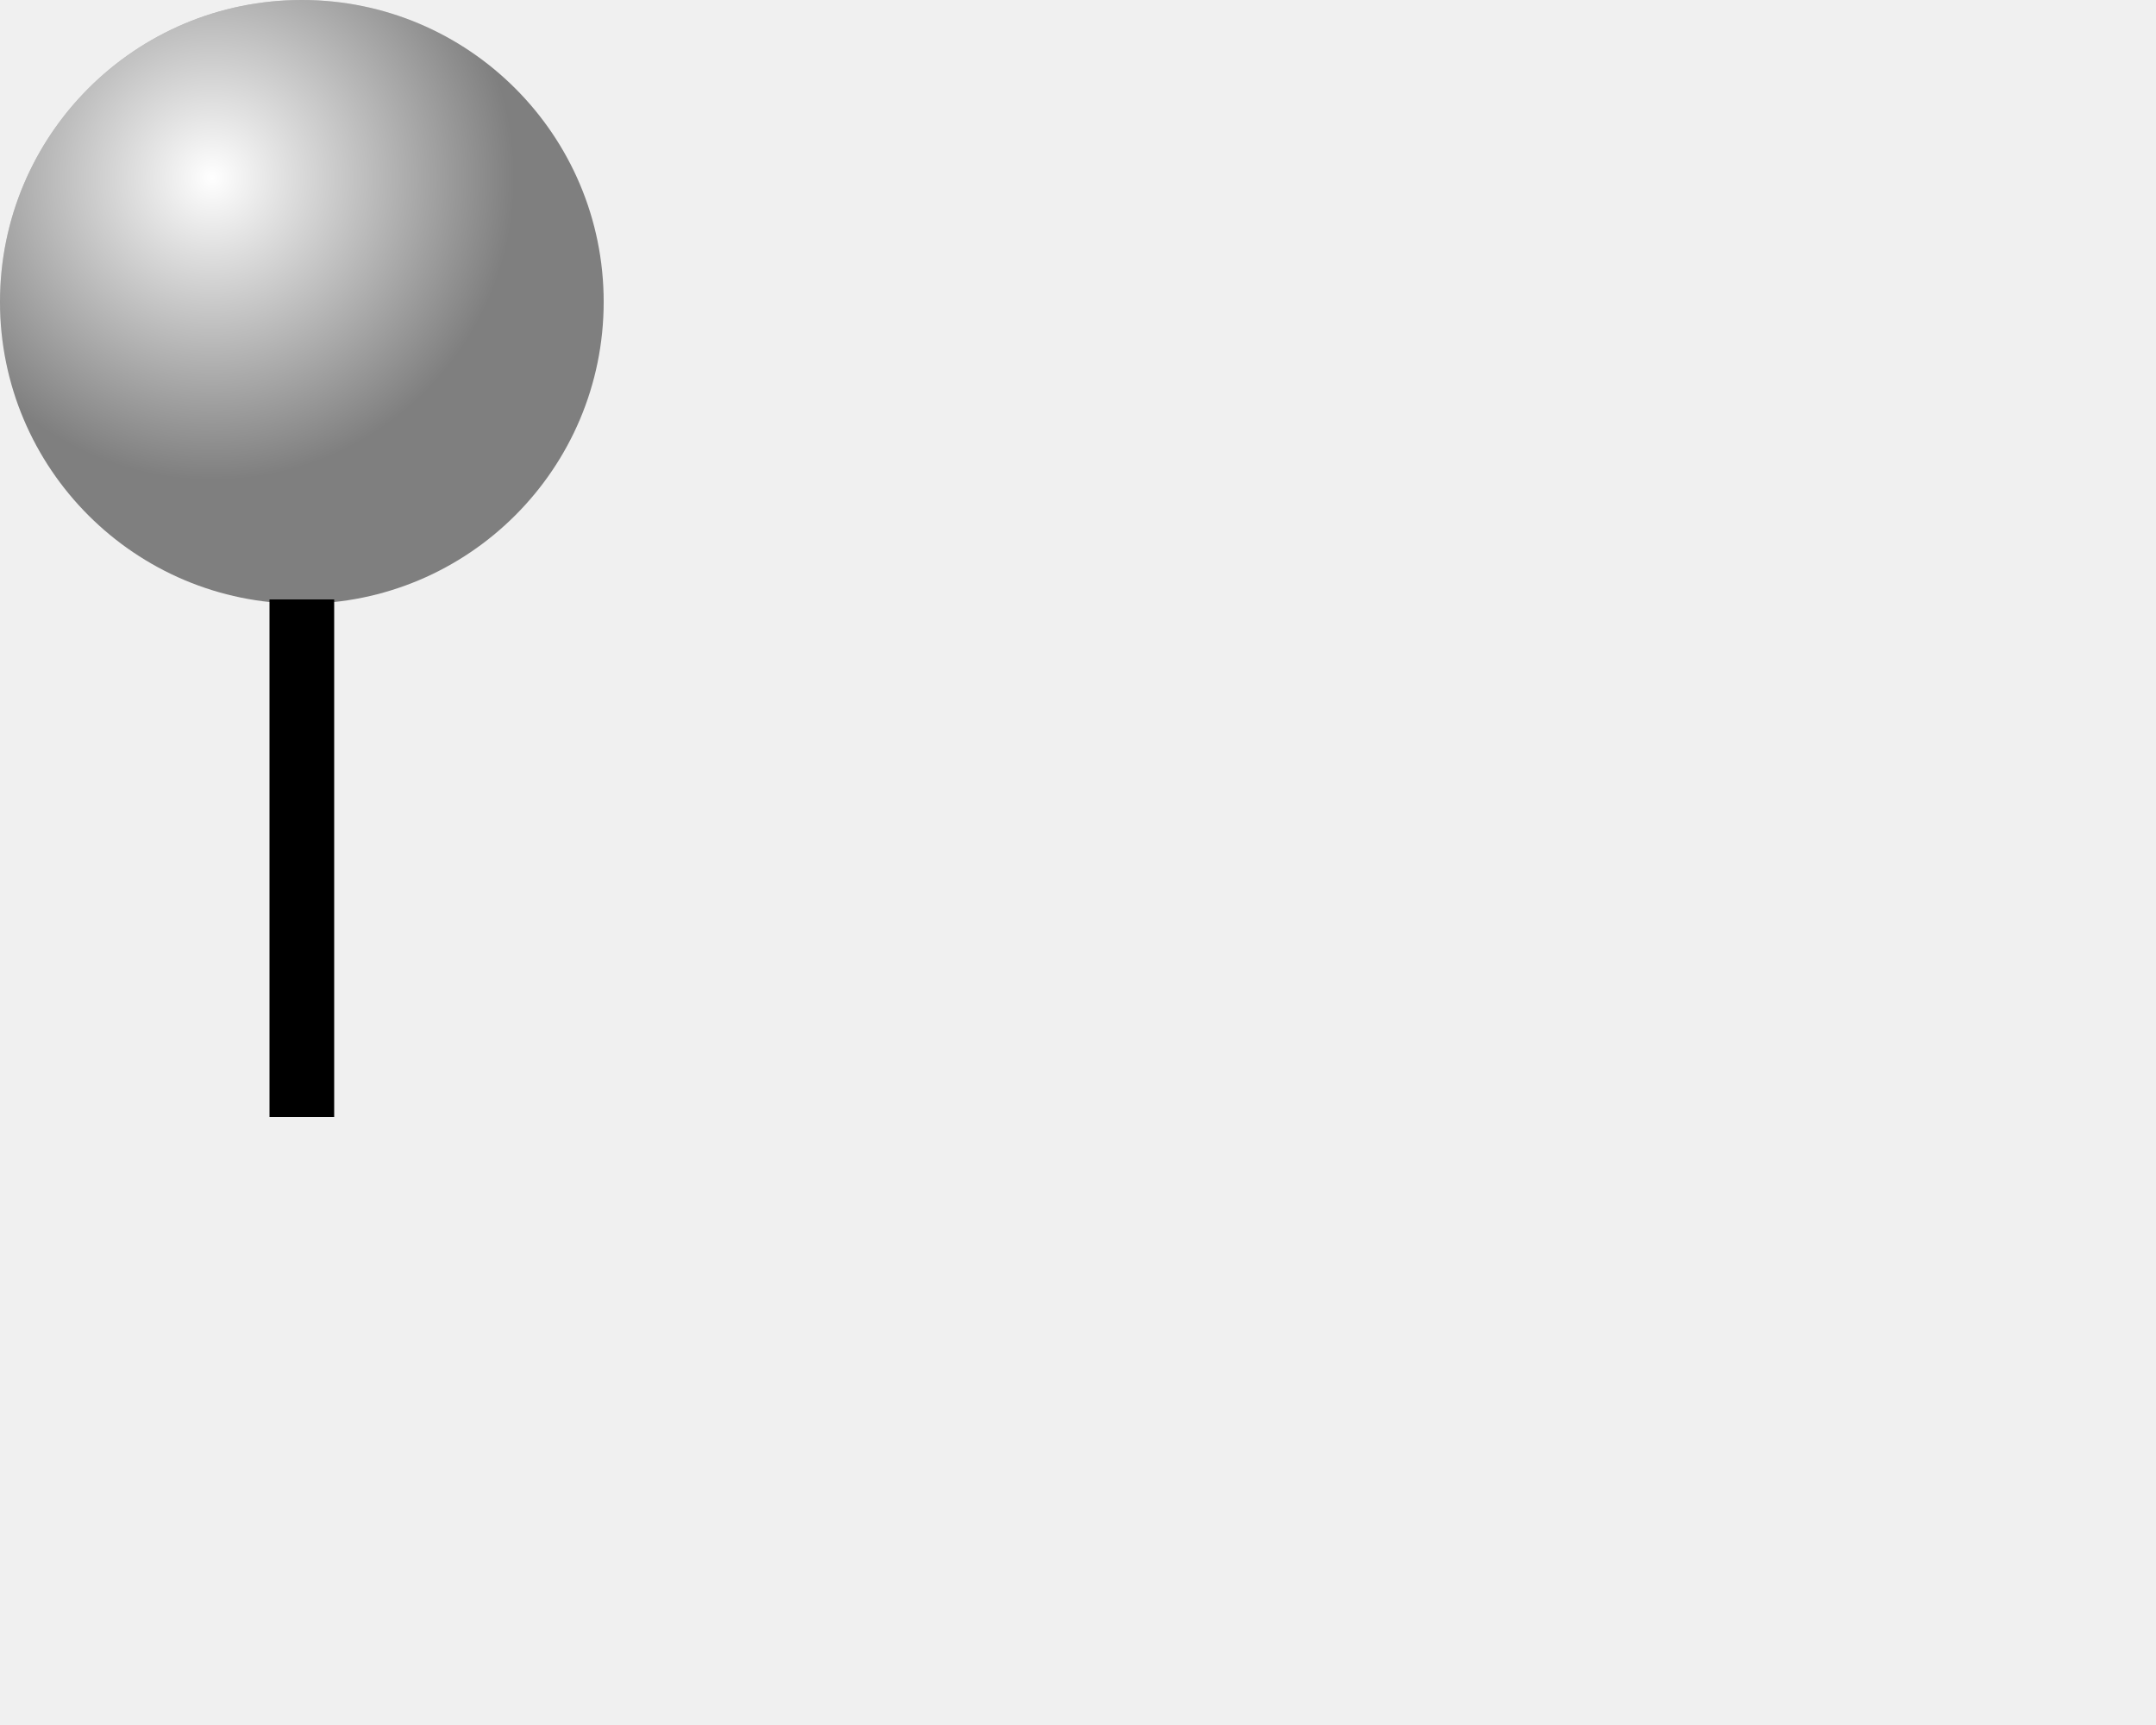
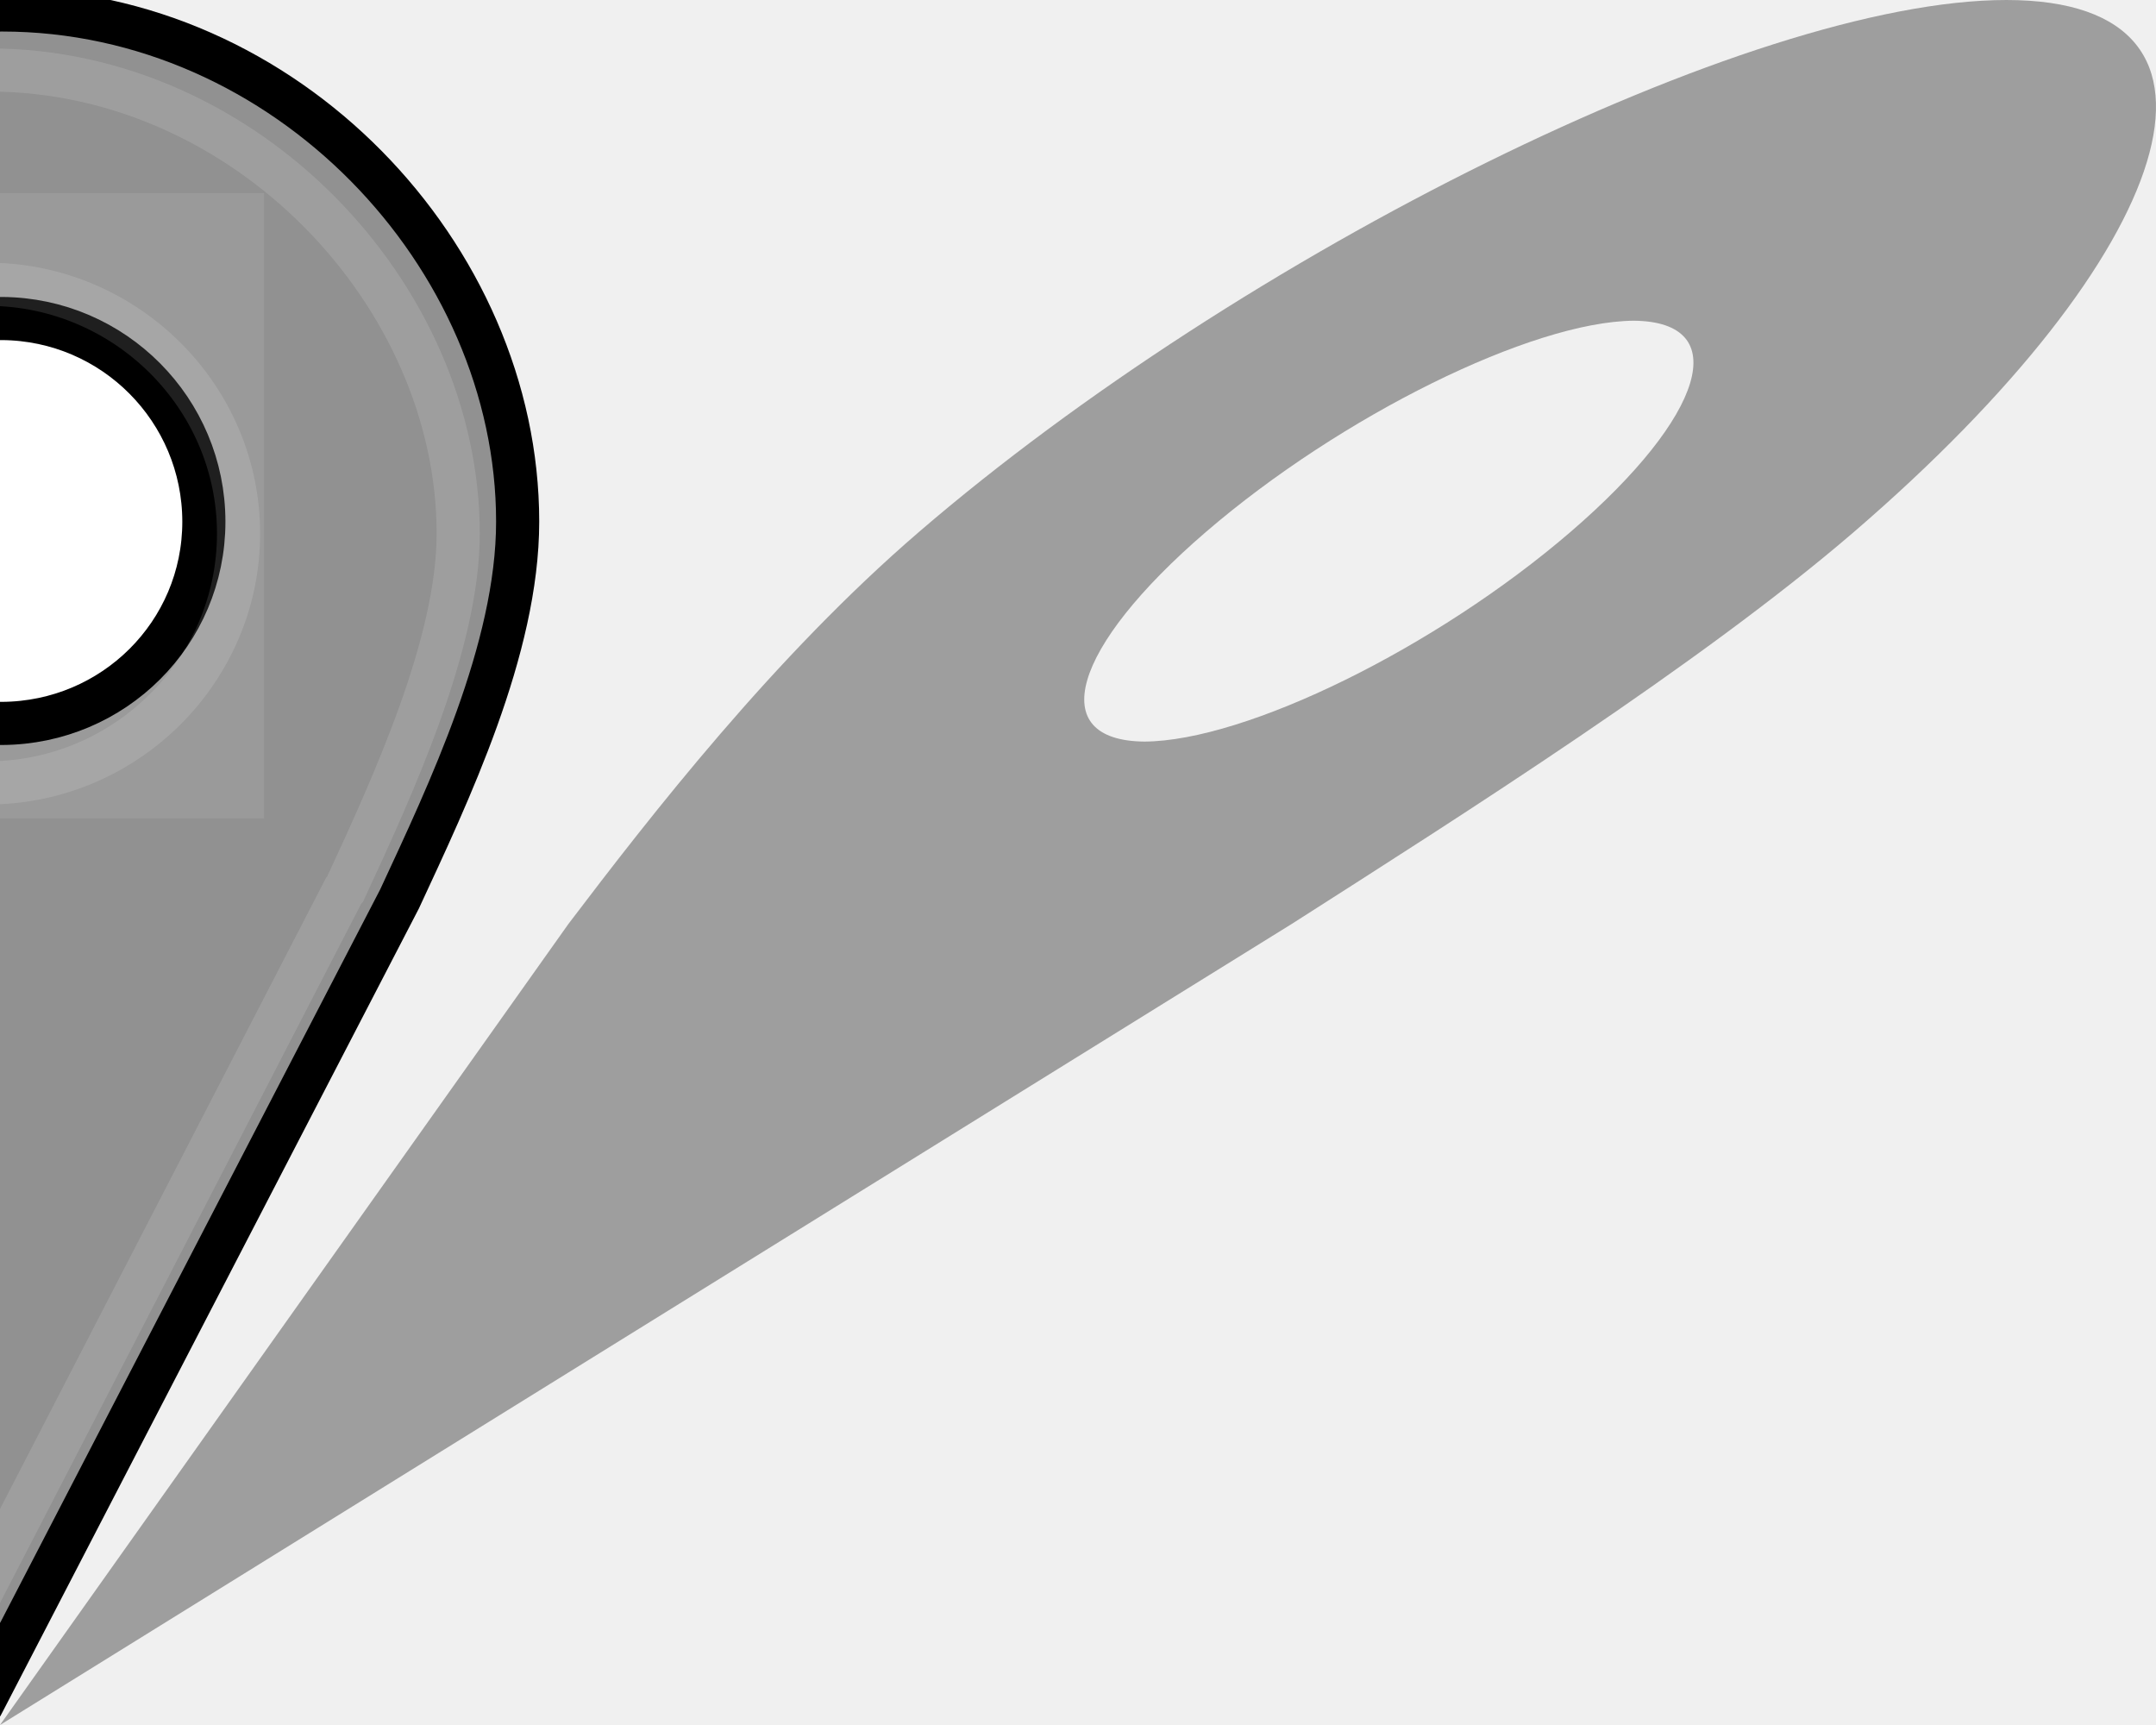
<svg xmlns="http://www.w3.org/2000/svg" xmlns:xlink="http://www.w3.org/1999/xlink" width="50" height="40" id="svg4381" version="1.1">
  <defs id="defs4391">
    <linearGradient id="linearGradient4189">
      <stop offset="0" id="stop4191" style="stop-color:#ffffff;stop-opacity:1" />
      <stop offset="1" id="stop4193" style="stop-color:#ffffff;stop-opacity:0" />
    </linearGradient>
    <radialGradient xlink:href="#linearGradient4189" id="radialGradient4199" cx="4.536" cy="3.68" fx="4.536" fy="3.68" r="6.25" gradientUnits="userSpaceOnUse" gradientTransform="matrix(1.12,0,0,1.12,-0.1599273,0)" />
  </defs>
-   <g id="layer1" style="display:none">
+   <g id="layer1" style="display:inline">
    <g style="display:inline" id="marker">
      <path style="fill:#ffffff" id="path4383" d="m -6.501,4.479 12.625,0 0,14.5 -12.625,0 z" />
      <path style="fill-opacity:0.398;stroke:#000000;stroke-width:1;stroke-linecap:round" id="path4385" d="m 0.049,0.231 c -6.573,0 -12.044,5.691 -12.044,11.866 0,2.778 1.564,6.308 2.694,8.746 l 9.306,17.872 9.262,-17.872 c 1.13,-2.438 2.738,-5.791 2.738,-8.746 0,-6.175 -5.383,-11.866 -11.956,-11.866 z m 0,7.155 A 4.714,4.714 0 0 1 4.728,12.096 c 0,2.588 -2.095,4.663 -4.679,4.679 -2.584,-0.017 -4.679,-2.09 -4.679,-4.679 A 4.714,4.714 0 0 1 0.049,7.386 Z" />
      <path style="fill:none;stroke:#ffffff;stroke-width:1;stroke-linecap:round;stroke-opacity:0.122" id="path4387" d="m -0.249,1.623 c -5.944,0 -10.938,5.219 -10.938,10.75 0,2.359 1.443,5.832 2.563,8.25 l 0.031,0.031 8.313,15.969 8.25,-15.969 0.031,-0.031 c 1.135,-2.448 2.625,-5.706 2.625,-8.25 0,-5.538 -4.931,-10.75 -10.875,-10.75 z m 0,4.969 c 3.168,0.021 5.781,2.601 5.781,5.781 0,3.18 -2.613,5.761 -5.781,5.781 -3.168,-0.02 -5.75,-2.61 -5.75,-5.781 0,-3.172 2.582,-5.761 5.75,-5.781 z" />
    </g>
    <path id="markershadow" d="m 46.53,0 c -5.939,0 -17.756,5.915 -25.216,12.333 -3.356,2.887 -6.207,6.556 -8.131,9.091 L 0,40 29.958,21.424 c 3.966,-2.534 9.469,-6.019 13.039,-9.091 C 50.457,5.915 52.468,0 46.53,0 Z M 37.886,7.437 a 2.527,8.258 57.727 0 1 -1.462,4.896 c -3.126,2.69 -7.526,4.847 -9.88,4.863 -2.314,-0.018 -1.703,-2.172 1.425,-4.863 A 2.527,8.258 57.727 0 1 37.886,7.437 Z" style="display:inline;fill:#000000;fill-opacity:0.343;stroke:none;stroke-width:1;stroke-linecap:round" />
  </g>
  <g id="layer2" style="display:none">
    <ellipse style="opacity:1;fill:#000000;fill-opacity:0.396;fill-rule:evenodd;stroke:#000000;stroke-width:1.061;stroke-miterlimit:4;stroke-dasharray:none;stroke-opacity:1" id="Point" cx="7.5" cy="7.5" rx="6.969" ry="6.969" />
    <ellipse ry="6.969" rx="6.969" cy="5.073" cx="11.498" id="ellipse4151" style="opacity:1;fill:#000000;fill-opacity:0.396;fill-rule:evenodd;stroke:none;stroke-width:1.061;stroke-miterlimit:4;stroke-dasharray:none;stroke-opacity:1" />
  </g>
-   <g id="layer3">
+   <g id="layer3" style="display:none">
    <circle cy="7" cx="7" id="ellipse4175" style="display:inline;opacity:1;fill:#000000;fill-opacity:0.469;fill-rule:evenodd;stroke:none;stroke-width:1.061;stroke-miterlimit:4;stroke-dasharray:none;stroke-opacity:1" r="7" />
    <g id="pin">
      <rect y="13.9" x="6.25" height="12" width="1.5" id="rect4203" style="opacity:1;fill:#000000;fill-opacity:1;fill-rule:evenodd;stroke:none;stroke-width:1.061;stroke-linejoin:miter;stroke-miterlimit:4;stroke-dasharray:none;stroke-opacity:1" />
      <circle r="7" cy="7" cx="7" id="circle4187" style="display:inline;opacity:1;fill:url(#radialGradient4199);fill-opacity:1;fill-rule:evenodd;stroke:none;stroke-width:1.061;stroke-miterlimit:4;stroke-dasharray:none;stroke-opacity:1" />
    </g>
  </g>
</svg>
